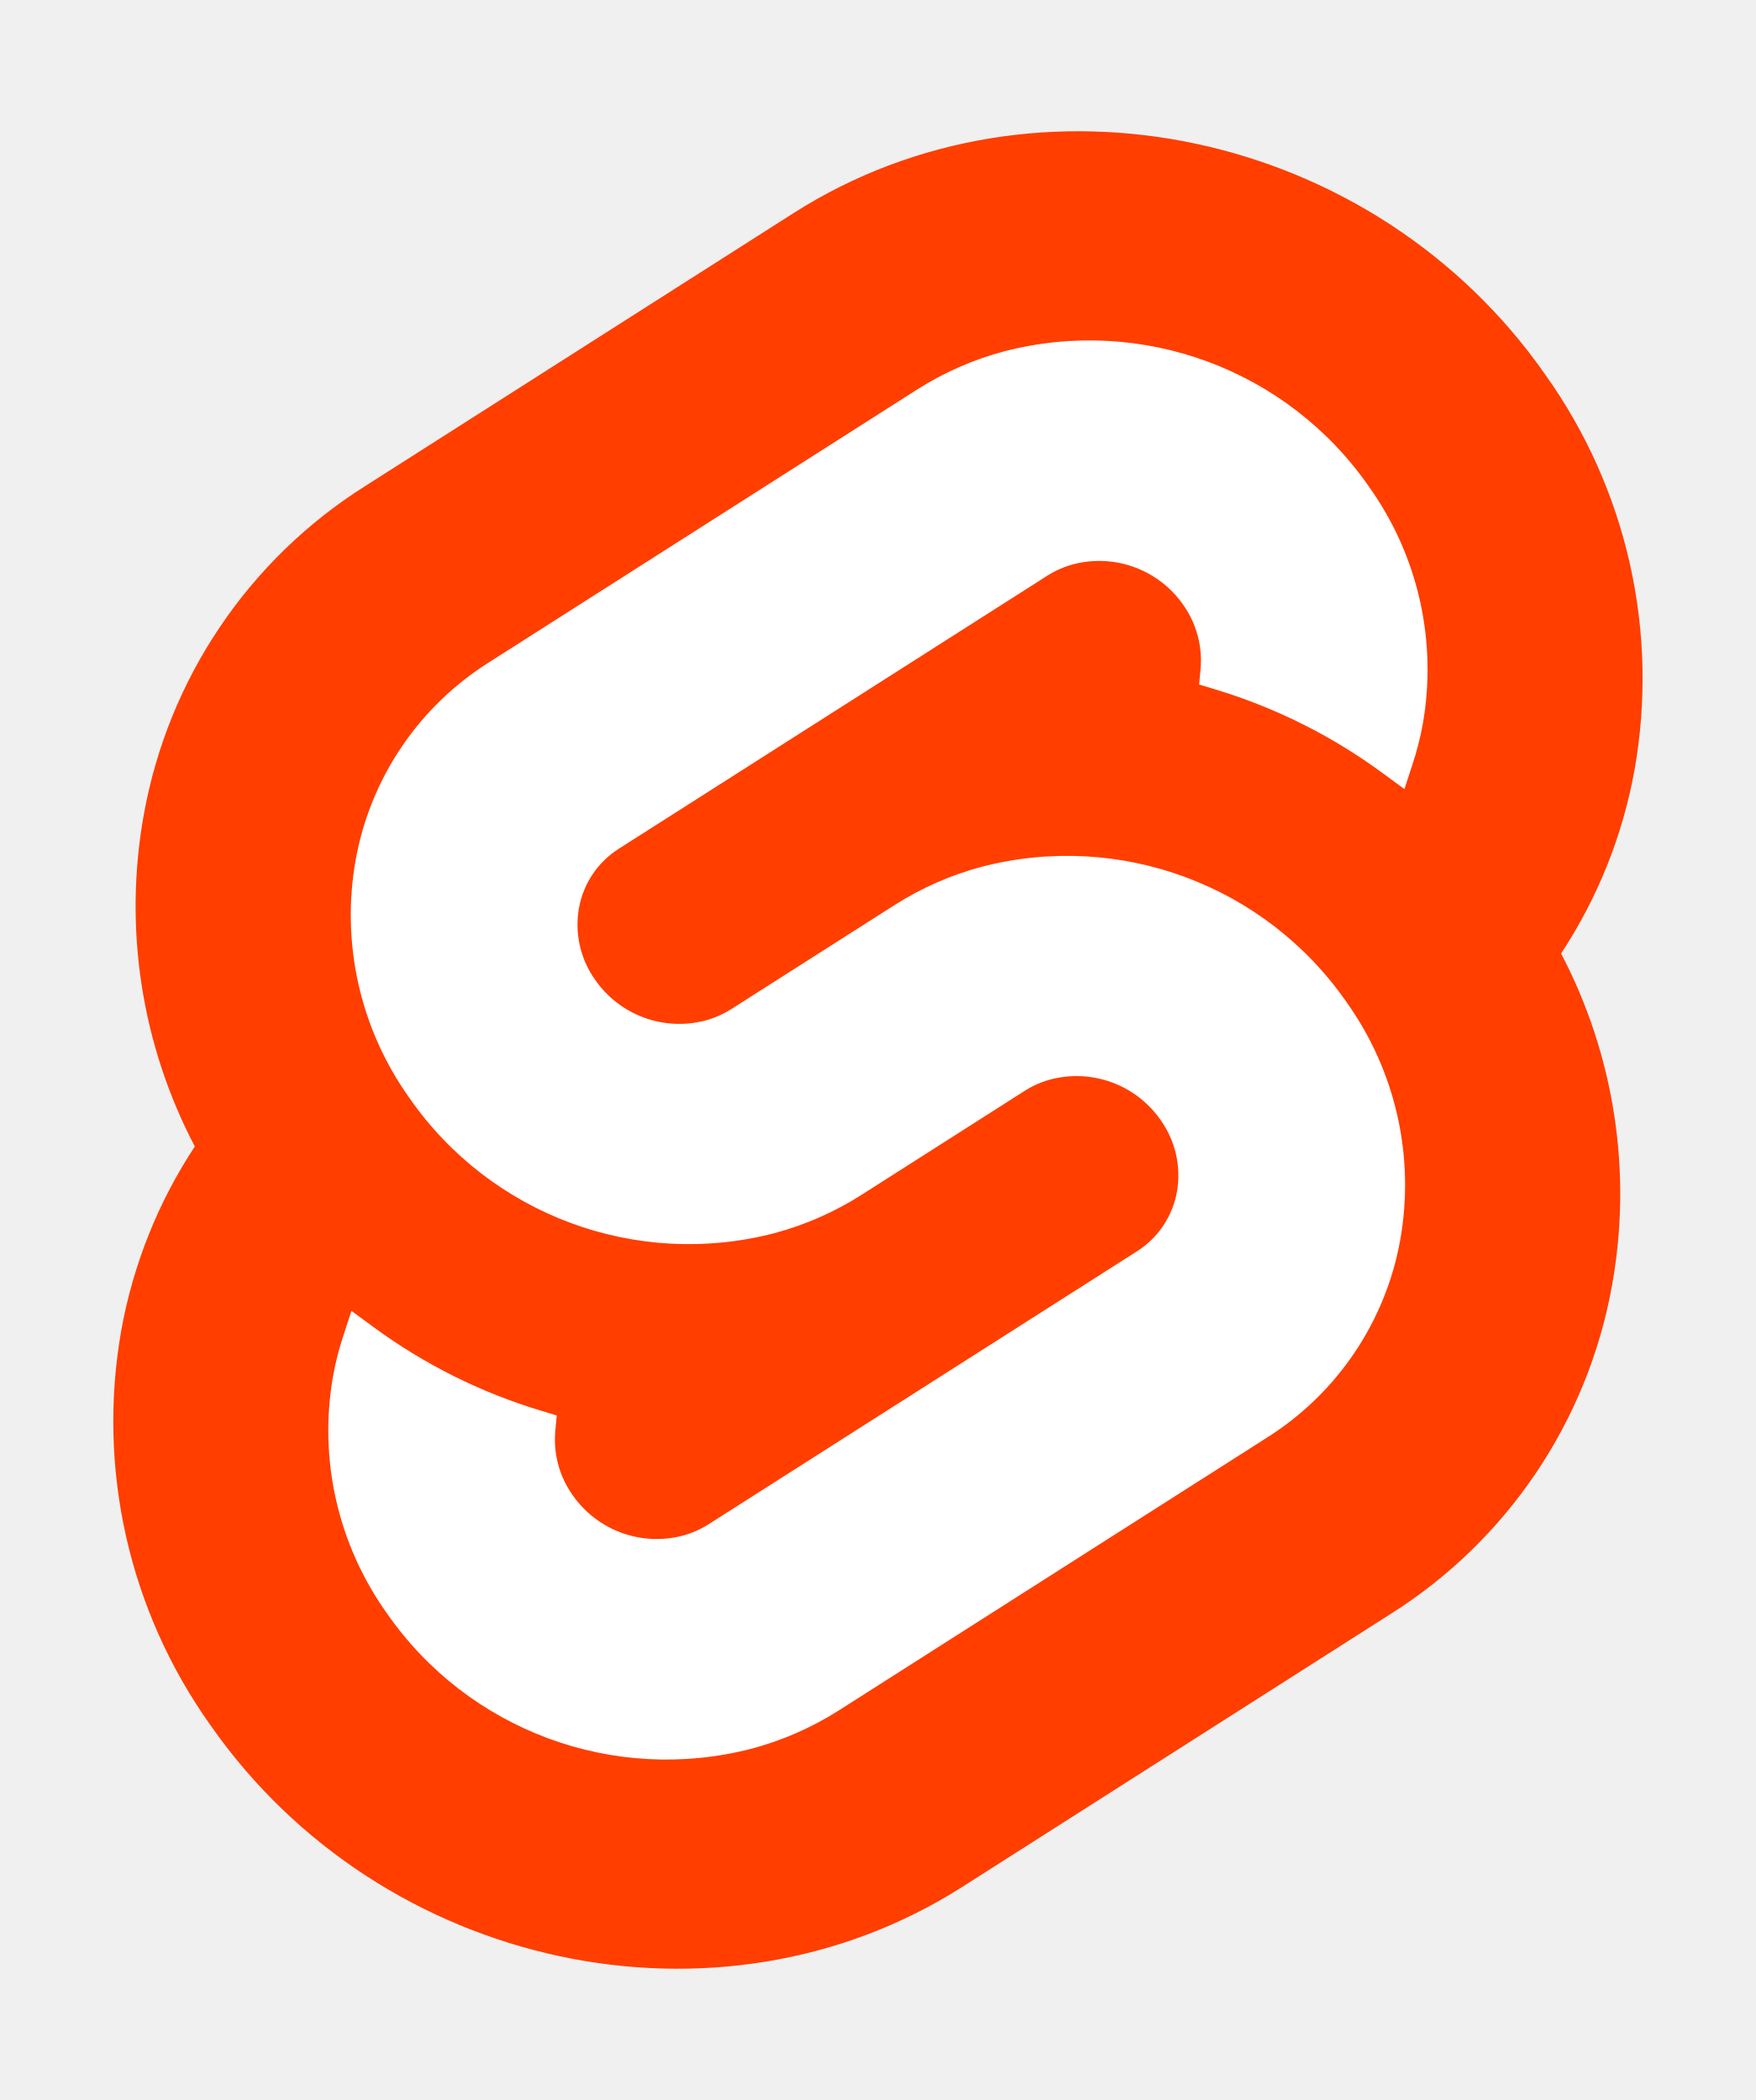
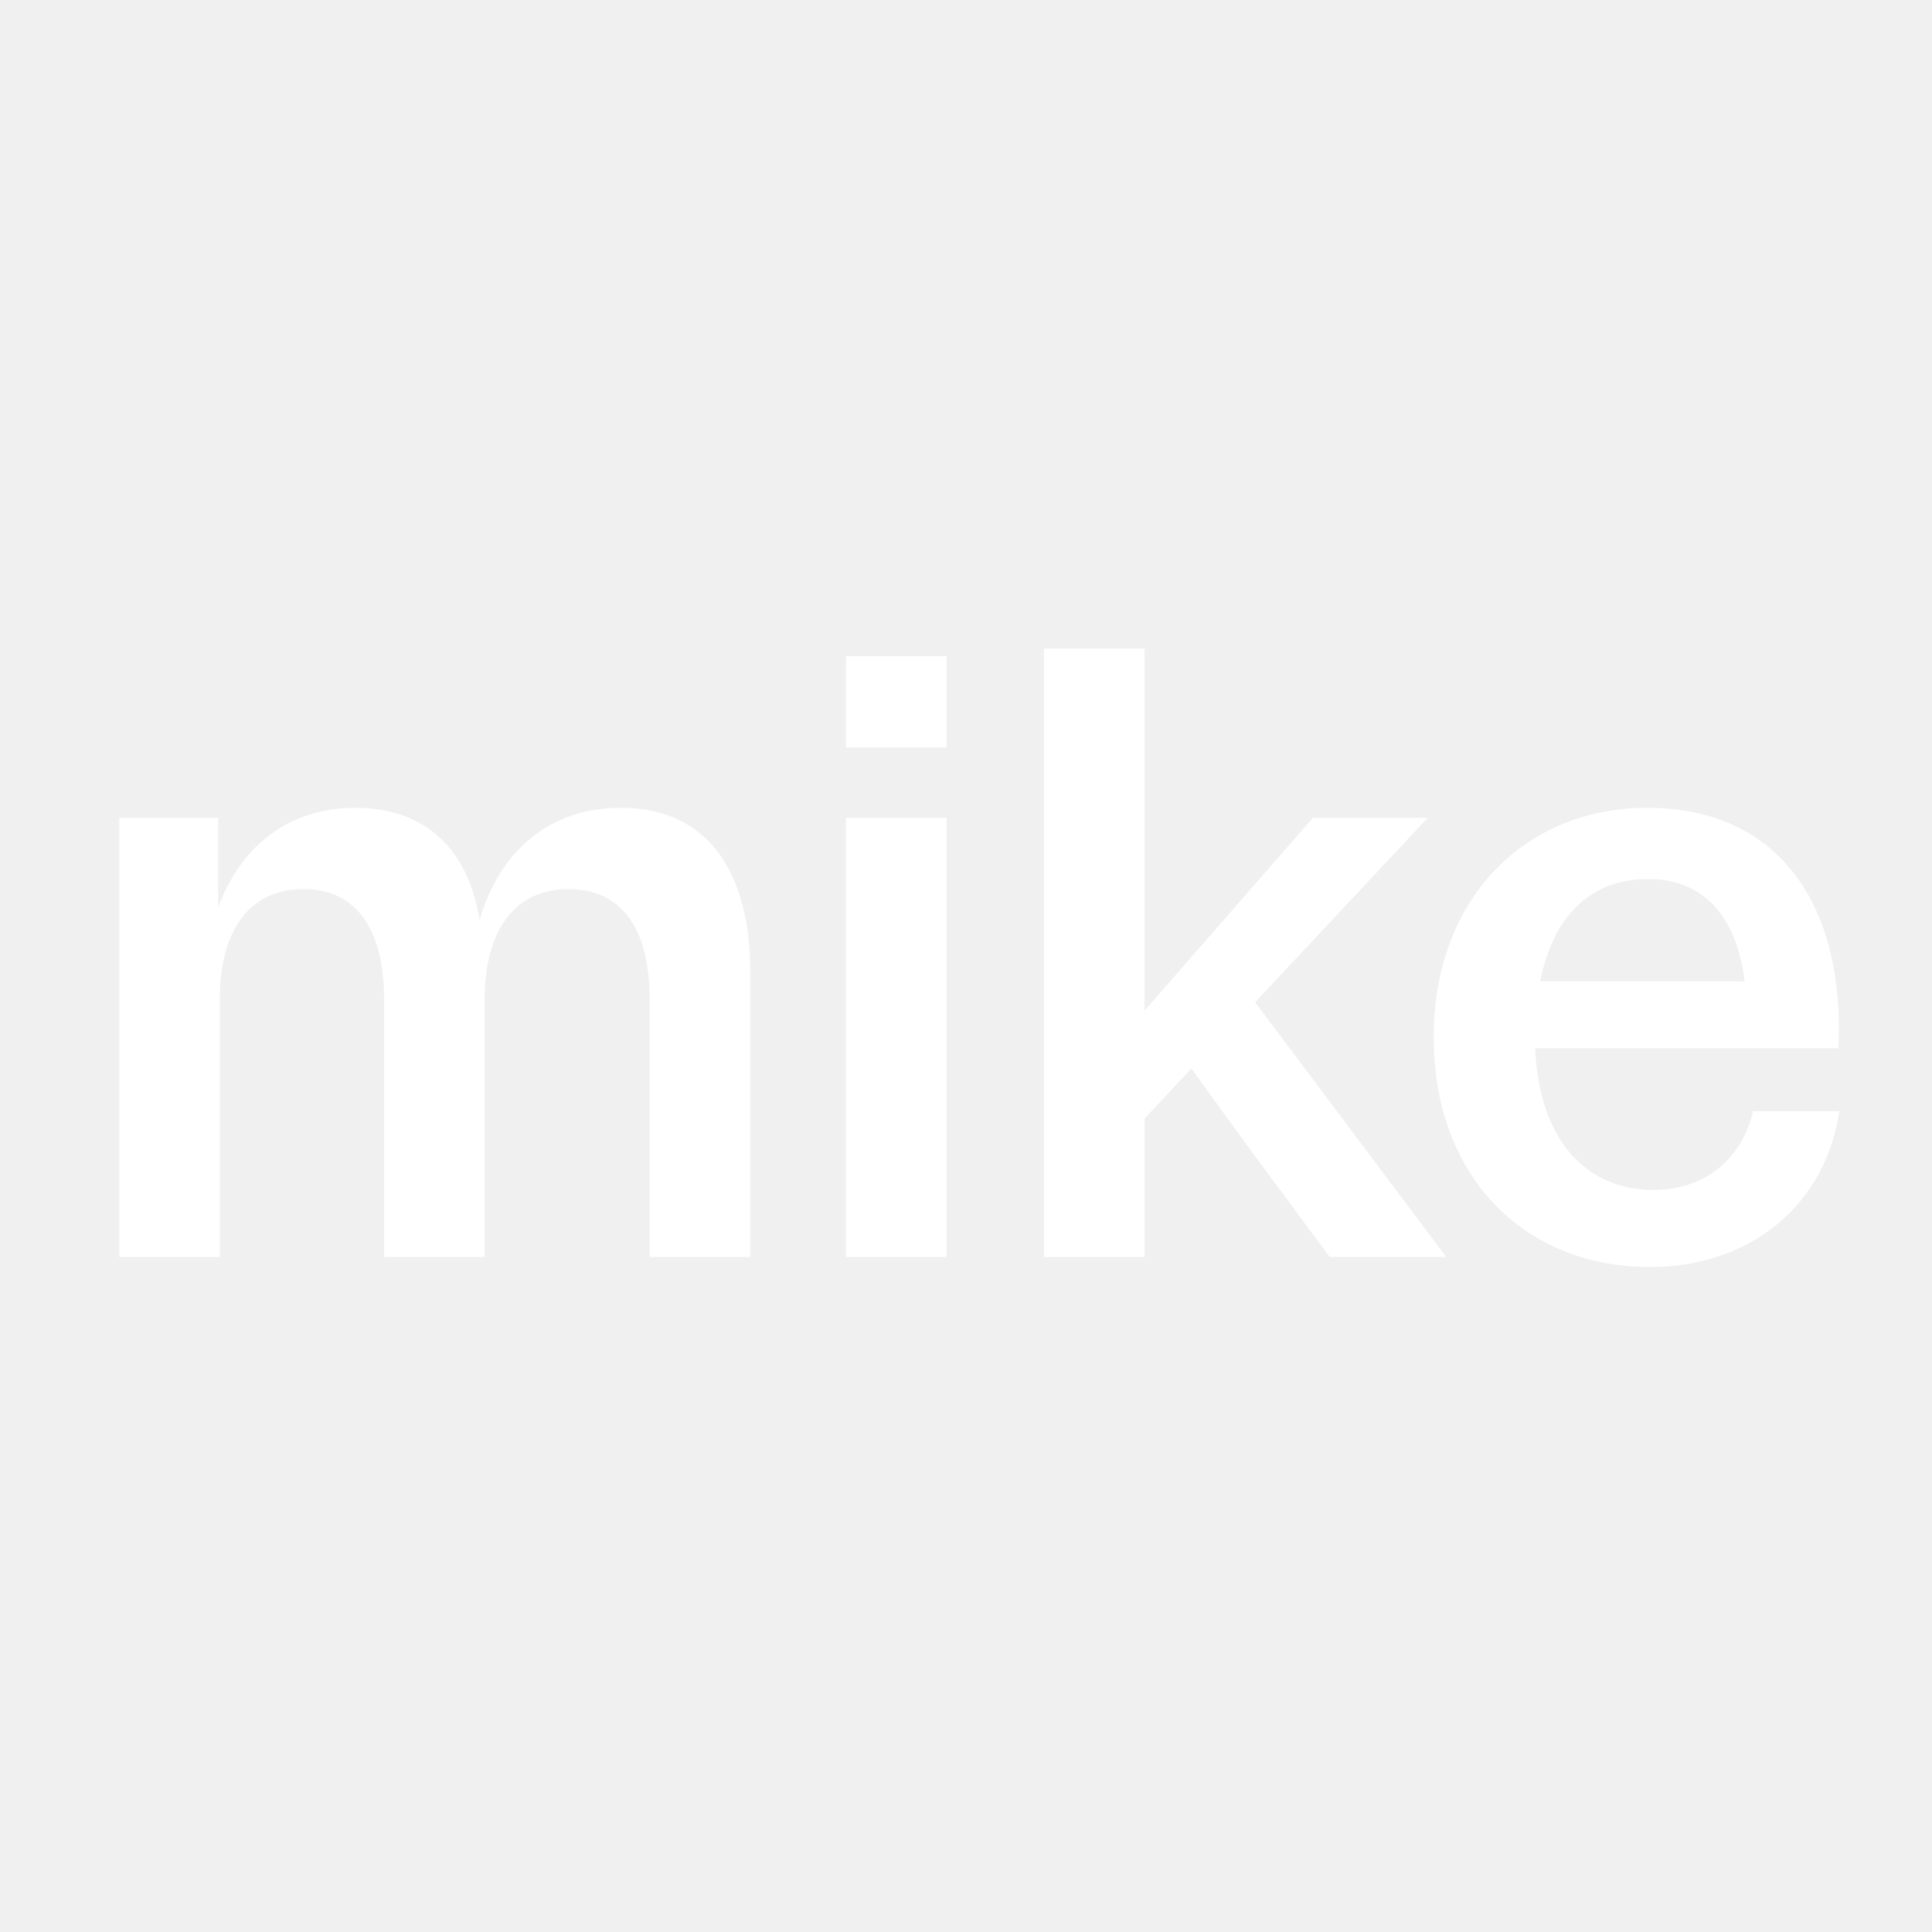
- <svg xmlns="http://www.w3.org/2000/svg" width="107" height="128" viewBox="0 0 107 128">
-   <path d="M94.157 22.819c-10.4-14.885-30.94-19.297-45.792-9.835L22.282 29.608A29.92 29.92 0 0 0 8.764 49.65a31.5 31.5 0 0 0 3.108 20.231 30 30 0 0 0-4.477 11.183 31.9 31.9 0 0 0 5.448 24.116c10.402 14.887 30.942 19.297 45.791 9.835l26.083-16.624A29.92 29.92 0 0 0 98.235 78.35a31.53 31.53 0 0 0-3.105-20.232 30 30 0 0 0 4.474-11.182 31.88 31.88 0 0 0-5.447-24.116" style="fill:#ff3e00" />
-   <path d="M45.817 106.582a20.72 20.72 0 0 1-22.237-8.243 19.17 19.17 0 0 1-3.277-14.503 18 18 0 0 1 .624-2.435l.49-1.498 1.337.981a33.6 33.6 0 0 0 10.203 5.098l.97.294-.09.968a5.85 5.85 0 0 0 1.052 3.878 6.24 6.24 0 0 0 6.695 2.485 5.8 5.8 0 0 0 1.603-.704L69.27 76.28a5.43 5.43 0 0 0 2.45-3.631 5.8 5.8 0 0 0-.987-4.371 6.24 6.24 0 0 0-6.698-2.487 5.7 5.7 0 0 0-1.6.704l-9.953 6.345a19 19 0 0 1-5.296 2.326 20.72 20.72 0 0 1-22.237-8.243 19.17 19.17 0 0 1-3.277-14.502 17.99 17.99 0 0 1 8.13-12.052l26.081-16.623a19 19 0 0 1 5.3-2.329 20.72 20.72 0 0 1 22.237 8.243 19.17 19.17 0 0 1 3.277 14.503 18 18 0 0 1-.624 2.435l-.49 1.498-1.337-.98a33.6 33.6 0 0 0-10.203-5.1l-.97-.294.09-.968a5.86 5.86 0 0 0-1.052-3.878 6.24 6.24 0 0 0-6.696-2.485 5.8 5.8 0 0 0-1.602.704L37.73 51.72a5.42 5.42 0 0 0-2.449 3.63 5.79 5.79 0 0 0 .986 4.372 6.24 6.24 0 0 0 6.698 2.486 5.8 5.8 0 0 0 1.602-.704l9.952-6.342a19 19 0 0 1 5.295-2.328 20.72 20.72 0 0 1 22.237 8.242 19.17 19.17 0 0 1 3.277 14.503 18 18 0 0 1-8.13 12.053l-26.081 16.622a19 19 0 0 1-5.3 2.328" style="fill:#fff" />
+ <svg xmlns="http://www.w3.org/2000/svg" width="83" height="83" viewBox="0 0 83 83" fill="none">
+   <path d="M5.124 35.136H9.372V38.988C10.308 36.432 12.324 34.704 15.276 34.704C17.94 34.704 20.064 36.144 20.604 39.528C21.432 36.648 23.52 34.704 26.688 34.704C30.36 34.704 32.232 37.404 32.232 41.76V54H27.912V42.948C27.912 39.924 26.724 38.196 24.42 38.196C22.152 38.196 20.82 39.924 20.82 42.948V54H16.5V42.948C16.5 39.924 15.312 38.196 13.044 38.196C10.74 38.196 9.444 39.924 9.444 42.948V54H5.124V35.136ZM36.343 28.188H40.663V32.112H36.343V28.188ZM36.343 35.136H40.663V54H36.343V35.136ZM44.849 27.864H49.169V43.416L56.405 35.136H61.337L53.921 43.056L62.129 54H57.125L54.245 50.112C53.201 48.708 52.193 47.304 51.185 45.9L49.169 48.06V54H44.849V27.864ZM78.981 45.036H65.949C66.129 49.068 68.217 51.12 71.025 51.12C73.437 51.12 74.913 49.572 75.309 47.736H79.017C78.441 51.696 75.273 54.432 70.881 54.432C65.481 54.432 61.593 50.544 61.593 44.568C61.593 38.592 65.517 34.704 70.773 34.704C76.497 34.704 79.269 38.988 78.981 45.036ZM70.809 37.764C68.397 37.764 66.741 39.276 66.165 42.156H74.949C74.553 38.916 72.789 37.764 70.809 37.764Z" fill="white" />
</svg>
